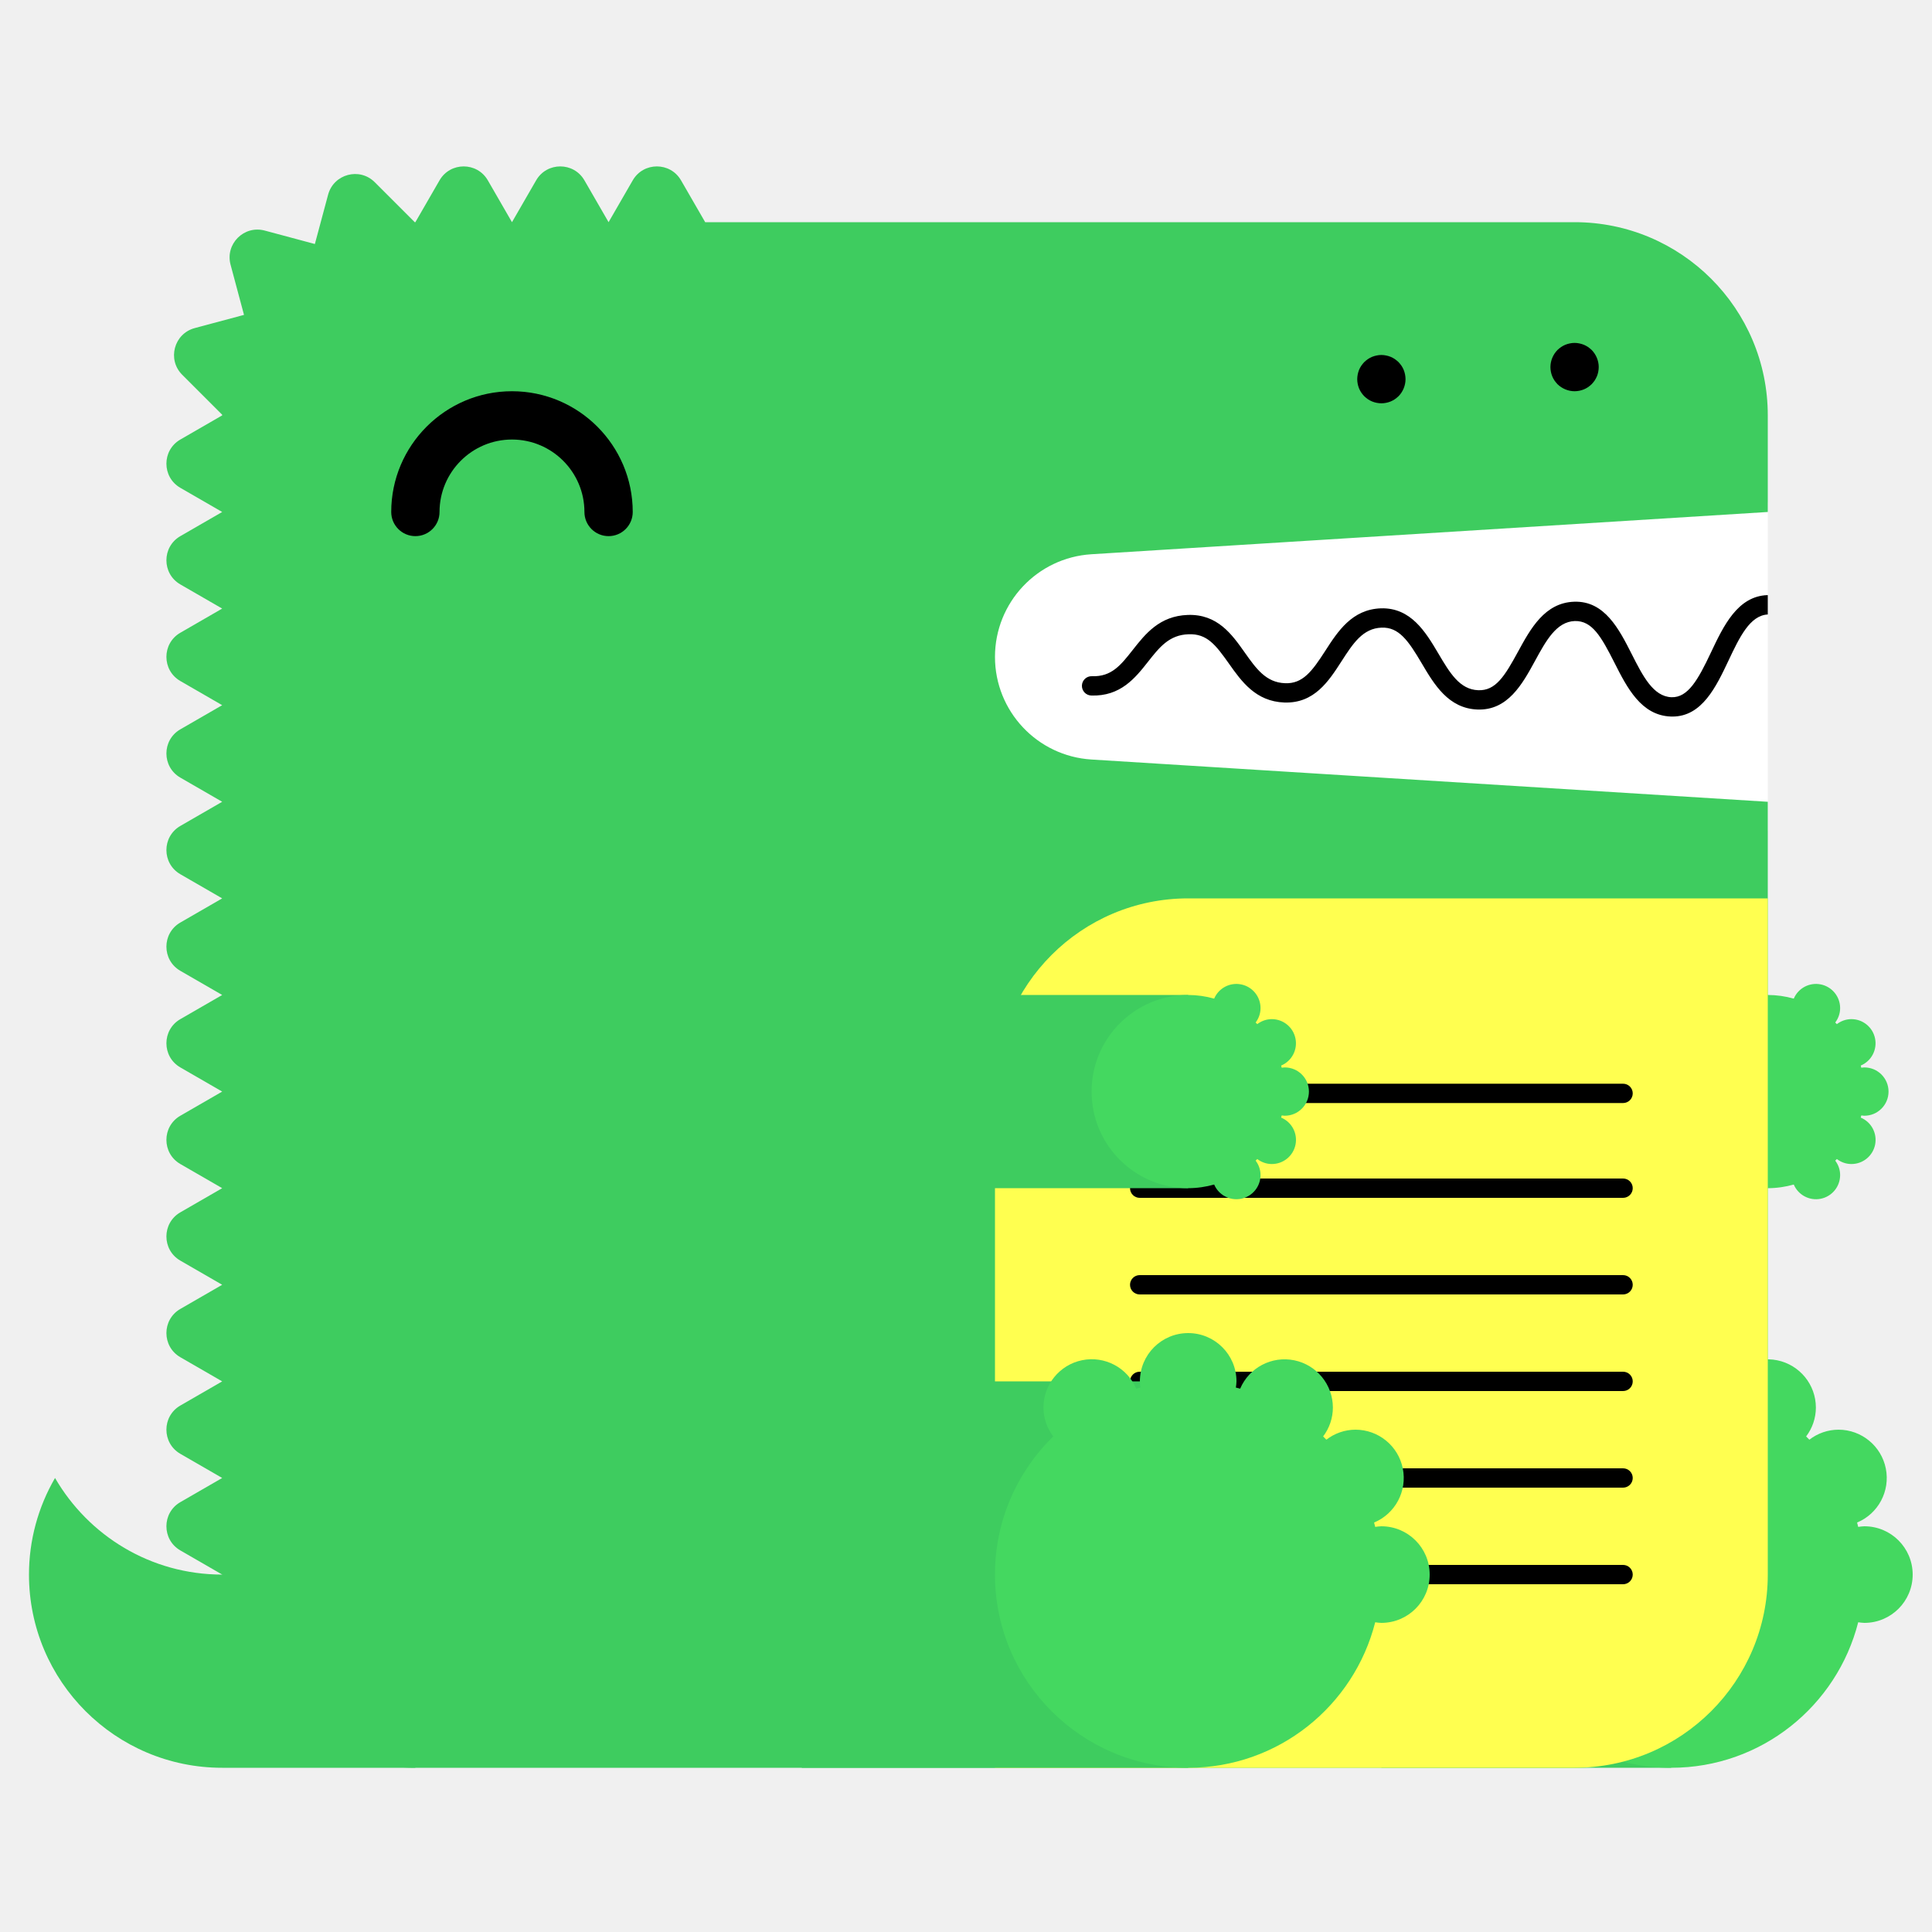
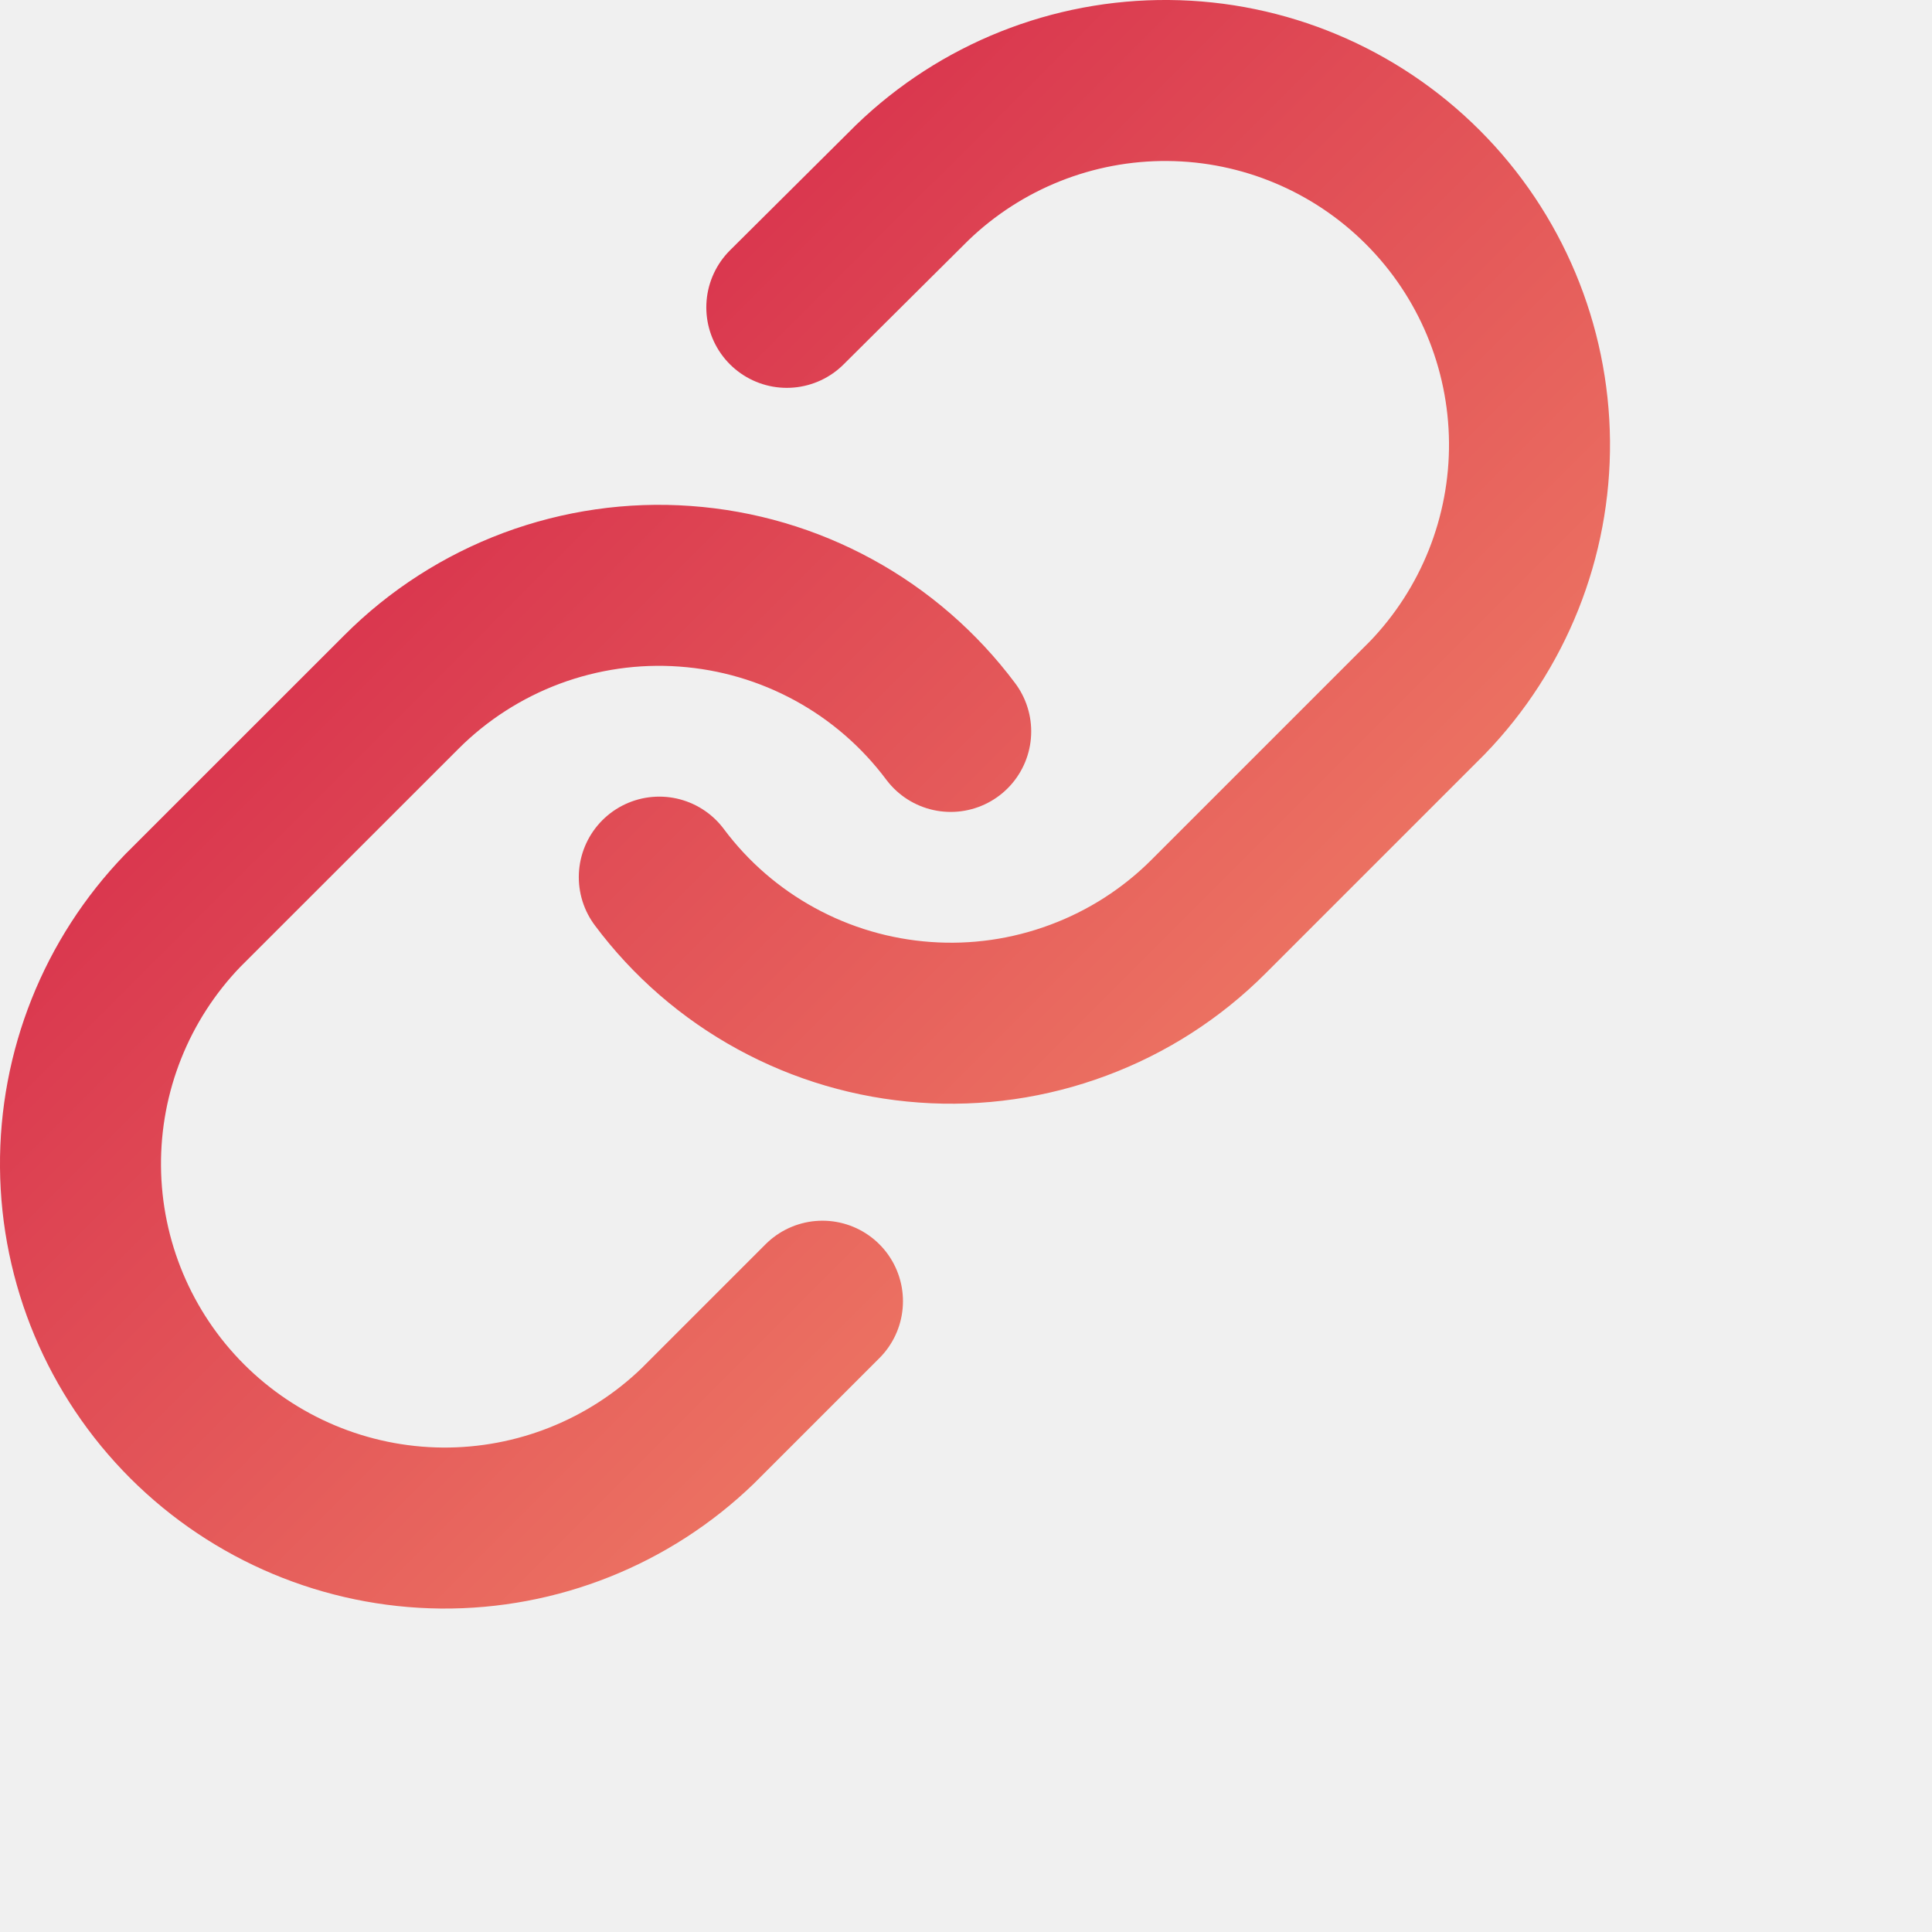
- <svg xmlns="http://www.w3.org/2000/svg" width="200" height="200" viewBox="0 0 200 200">
-   <g fill="none" fill-rule="evenodd">
-     <path fill="#FFF" d="M99 52h84v34H99z" />
-     <path d="M23 163c-7.398 0-13.843-4.027-17.303-10A19.886 19.886 0 0 0 3 163c0 11.046 8.954 20 20 20h20v-20H23z" fill="#3ECC5F" />
-     <path d="M112.98 57.376L183 53V43c0-11.046-8.954-20-20-20H73l-2.5-4.33c-1.112-1.925-3.889-1.925-5 0L63 23l-2.5-4.33c-1.111-1.925-3.889-1.925-5 0L53 23l-2.5-4.33c-1.111-1.925-3.889-1.925-5 0L43 23c-.022 0-.042.003-.065.003l-4.142-4.141c-1.57-1.571-4.252-.853-4.828 1.294l-1.369 5.104-5.192-1.392c-2.148-.575-4.111 1.389-3.535 3.536l1.39 5.193-5.102 1.367c-2.148.576-2.867 3.259-1.296 4.83l4.142 4.142c0 .021-.003.042-.003.064l-4.33 2.5c-1.925 1.111-1.925 3.889 0 5L23 53l-4.33 2.5c-1.925 1.111-1.925 3.889 0 5L23 63l-4.33 2.5c-1.925 1.111-1.925 3.889 0 5L23 73l-4.33 2.5c-1.925 1.111-1.925 3.889 0 5L23 83l-4.33 2.5c-1.925 1.111-1.925 3.889 0 5L23 93l-4.33 2.5c-1.925 1.111-1.925 3.889 0 5L23 103l-4.33 2.5c-1.925 1.111-1.925 3.889 0 5L23 113l-4.33 2.5c-1.925 1.111-1.925 3.889 0 5L23 123l-4.33 2.5c-1.925 1.111-1.925 3.889 0 5L23 133l-4.33 2.5c-1.925 1.111-1.925 3.889 0 5L23 143l-4.33 2.5c-1.925 1.111-1.925 3.889 0 5L23 153l-4.33 2.5c-1.925 1.111-1.925 3.889 0 5L23 163c0 11.046 8.954 20 20 20h120c11.046 0 20-8.954 20-20V83l-70.02-4.376A10.645 10.645 0 0 1 103 68c0-5.621 4.37-10.273 9.98-10.624" fill="#3ECC5F" />
-     <path fill="#3ECC5F" d="M143 183h30v-40h-30z" />
-     <path d="M193 158c-.219 0-.428.037-.639.064-.038-.15-.074-.301-.116-.451A5 5 0 0 0 190.32 148a4.96 4.96 0 0 0-3.016 1.036 26.531 26.531 0 0 0-.335-.336 4.955 4.955 0 0 0 1.011-2.987 5 5 0 0 0-9.599-1.959c-.148-.042-.297-.077-.445-.115.027-.211.064-.42.064-.639a5 5 0 0 0-5-5 5 5 0 0 0-5 5c0 .219.037.428.064.639-.148.038-.297.073-.445.115a4.998 4.998 0 0 0-9.599 1.959c0 1.125.384 2.151 1.011 2.987-3.717 3.632-6.031 8.693-6.031 14.3 0 11.046 8.954 20 20 20 9.339 0 17.16-6.41 19.361-15.064.211.027.42.064.639.064a5 5 0 0 0 5-5 5 5 0 0 0-5-5" fill="#44D860" />
-     <path fill="#3ECC5F" d="M153 123h30v-20h-30z" />
-     <path d="M193 115.5a2.5 2.5 0 1 0 0-5c-.109 0-.214.019-.319.032-.02-.075-.037-.15-.058-.225a2.501 2.501 0 0 0-.963-4.807c-.569 0-1.088.197-1.508.518a6.653 6.653 0 0 0-.168-.168c.314-.417.506-.931.506-1.494a2.5 2.5 0 0 0-4.8-.979A9.987 9.987 0 0 0 183 103c-5.522 0-10 4.478-10 10s4.478 10 10 10c.934 0 1.833-.138 2.69-.377a2.5 2.5 0 0 0 4.8-.979c0-.563-.192-1.077-.506-1.494.057-.055.113-.111.168-.168.42.321.939.518 1.508.518a2.5 2.5 0 0 0 .963-4.807c.021-.074.038-.15.058-.225.105.013.21.032.319.032" fill="#44D860" />
-     <path d="M63 55.5a2.5 2.5 0 0 1-2.5-2.5c0-4.136-3.364-7.5-7.5-7.5s-7.5 3.364-7.5 7.5a2.5 2.5 0 1 1-5 0c0-6.893 5.607-12.5 12.5-12.5S65.5 46.107 65.5 53a2.5 2.5 0 0 1-2.5 2.5" fill="#000" />
-     <path d="M103 183h60c11.046 0 20-8.954 20-20V93h-60c-11.046 0-20 8.954-20 20v70z" fill="#FFFF50" />
-     <path d="M168.02 124h-50.04a1 1 0 1 1 0-2h50.04a1 1 0 1 1 0 2m0 20h-50.04a1 1 0 1 1 0-2h50.04a1 1 0 1 1 0 2m0 20h-50.04a1 1 0 1 1 0-2h50.04a1 1 0 1 1 0 2m0-49.814h-50.04a1 1 0 1 1 0-2h50.04a1 1 0 1 1 0 2m0 19.814h-50.04a1 1 0 1 1 0-2h50.04a1 1 0 1 1 0 2m0 20h-50.04a1 1 0 1 1 0-2h50.04a1 1 0 1 1 0 2M183 61.611c-.012 0-.022-.006-.034-.005-3.09.105-4.552 3.196-5.842 5.923-1.346 2.85-2.387 4.703-4.093 4.647-1.889-.068-2.969-2.202-4.113-4.46-1.314-2.594-2.814-5.536-5.963-5.426-3.046.104-4.513 2.794-5.807 5.167-1.377 2.528-2.314 4.065-4.121 3.994-1.927-.07-2.951-1.805-4.136-3.813-1.321-2.236-2.848-4.75-5.936-4.664-2.994.103-4.465 2.385-5.763 4.4-1.373 2.13-2.335 3.428-4.165 3.351-1.973-.07-2.992-1.51-4.171-3.177-1.324-1.873-2.816-3.993-5.895-3.89-2.928.1-4.399 1.97-5.696 3.618-1.232 1.564-2.194 2.802-4.229 2.724a1 1 0 0 0-.072 2c3.017.101 4.545-1.8 5.872-3.487 1.177-1.496 2.193-2.787 4.193-2.855 1.926-.082 2.829 1.115 4.195 3.045 1.297 1.834 2.769 3.914 5.731 4.021 3.103.104 4.596-2.215 5.918-4.267 1.182-1.834 2.202-3.417 4.15-3.484 1.793-.067 2.769 1.35 4.145 3.681 1.297 2.197 2.766 4.686 5.787 4.796 3.125.108 4.634-2.62 5.949-5.035 1.139-2.088 2.214-4.06 4.119-4.126 1.793-.042 2.728 1.595 4.111 4.33 1.292 2.553 2.757 5.445 5.825 5.556l.169.003c3.064 0 4.518-3.075 5.805-5.794 1.139-2.41 2.217-4.68 4.067-4.773v-2z" fill="#000" />
-     <path fill="#3ECC5F" d="M83 183h40v-40H83z" />
-     <path d="M143 158c-.219 0-.428.037-.639.064-.038-.15-.074-.301-.116-.451A5 5 0 0 0 140.32 148a4.96 4.96 0 0 0-3.016 1.036 26.531 26.531 0 0 0-.335-.336 4.955 4.955 0 0 0 1.011-2.987 5 5 0 0 0-9.599-1.959c-.148-.042-.297-.077-.445-.115.027-.211.064-.42.064-.639a5 5 0 0 0-5-5 5 5 0 0 0-5 5c0 .219.037.428.064.639-.148.038-.297.073-.445.115a4.998 4.998 0 0 0-9.599 1.959c0 1.125.384 2.151 1.011 2.987-3.717 3.632-6.031 8.693-6.031 14.3 0 11.046 8.954 20 20 20 9.339 0 17.16-6.41 19.361-15.064.211.027.42.064.639.064a5 5 0 0 0 5-5 5 5 0 0 0-5-5" fill="#44D860" />
-     <path fill="#3ECC5F" d="M83 123h40v-20H83z" />
-     <path d="M133 115.5a2.5 2.5 0 1 0 0-5c-.109 0-.214.019-.319.032-.02-.075-.037-.15-.058-.225a2.501 2.501 0 0 0-.963-4.807c-.569 0-1.088.197-1.508.518a6.653 6.653 0 0 0-.168-.168c.314-.417.506-.931.506-1.494a2.5 2.5 0 0 0-4.8-.979A9.987 9.987 0 0 0 123 103c-5.522 0-10 4.478-10 10s4.478 10 10 10c.934 0 1.833-.138 2.69-.377a2.5 2.5 0 0 0 4.8-.979c0-.563-.192-1.077-.506-1.494.057-.055.113-.111.168-.168.42.321.939.518 1.508.518a2.5 2.5 0 0 0 .963-4.807c.021-.074.038-.15.058-.225.105.013.21.032.319.032" fill="#44D860" />
-     <path d="M143 41.75c-.16 0-.33-.02-.49-.05a2.52 2.52 0 0 1-.47-.14c-.15-.06-.29-.14-.431-.23-.13-.09-.259-.2-.38-.31-.109-.12-.219-.24-.309-.38s-.17-.28-.231-.43a2.619 2.619 0 0 1-.189-.96c0-.16.02-.33.05-.49.03-.16.08-.31.139-.47.061-.15.141-.29.231-.43.09-.13.2-.26.309-.38.121-.11.25-.22.38-.31.141-.09.281-.17.431-.23.149-.06.31-.11.47-.14.32-.07.65-.07.98 0 .159.03.32.08.47.14.149.06.29.14.43.23.13.09.259.2.38.31.11.12.22.25.31.38.09.14.17.28.23.43.06.16.11.31.14.47.029.16.05.33.05.49 0 .66-.271 1.31-.73 1.77-.121.11-.25.22-.38.31-.14.09-.281.17-.43.23a2.565 2.565 0 0 1-.96.19m20-1.25c-.66 0-1.3-.27-1.771-.73a3.802 3.802 0 0 1-.309-.38c-.09-.14-.17-.28-.231-.43a2.619 2.619 0 0 1-.189-.96c0-.66.27-1.3.729-1.77.121-.11.25-.22.38-.31.141-.09.281-.17.431-.23.149-.06.31-.11.47-.14.32-.07.66-.07.98 0 .159.03.32.08.47.14.149.06.29.14.43.23.13.09.259.2.38.31.459.47.73 1.11.73 1.77 0 .16-.021.33-.05.49-.03.16-.08.32-.14.47-.07.15-.14.29-.23.43-.09.13-.2.26-.31.38-.121.11-.25.22-.38.31-.14.09-.281.17-.43.23a2.565 2.565 0 0 1-.96.19" fill="#000" />
-   </g>
+ <svg xmlns="http://www.w3.org/2000/svg" viewBox="0 0 24 24" fill="none">
+   <defs>
+     <linearGradient id="iconGradient" x1="0" y1="0" x2="1" y2="1">
+       <stop offset="0%" stop-color="#CE1242" />
+       <stop offset="100%" stop-color="#F7966E" />
+     </linearGradient>
+   </defs>
+   <path d="M8.19 10.896C8.578 11.416 9.074 11.846 9.644 12.157C10.213 12.468 10.843 12.653 11.49 12.699C12.138 12.746 12.787 12.652 13.395 12.425C14.003 12.199 14.556 11.844 15.014 11.385L17.73 8.669C18.554 7.816 19.01 6.673 19 5.486C18.989 4.3 18.514 3.165 17.674 2.325C16.835 1.486 15.7 1.01 14.514 1C13.327 0.99 12.184 1.446 11.331 2.27L9.774 3.818M11.81 9.086C11.421 8.566 10.926 8.136 10.356 7.825C9.787 7.514 9.157 7.329 8.51 7.283C7.862 7.236 7.213 7.33 6.605 7.556C5.997 7.783 5.444 8.138 4.986 8.597L2.27 11.312C1.446 12.166 0.99 13.309 1 14.496C1.01 15.682 1.486 16.817 2.325 17.656C3.165 18.495 4.3 18.971 5.486 18.982C6.673 18.992 7.816 18.536 8.669 17.712L10.217 16.164" stroke="url(#iconGradient)" stroke-width="2" stroke-linecap="round" stroke-linejoin="round" />
</svg>
